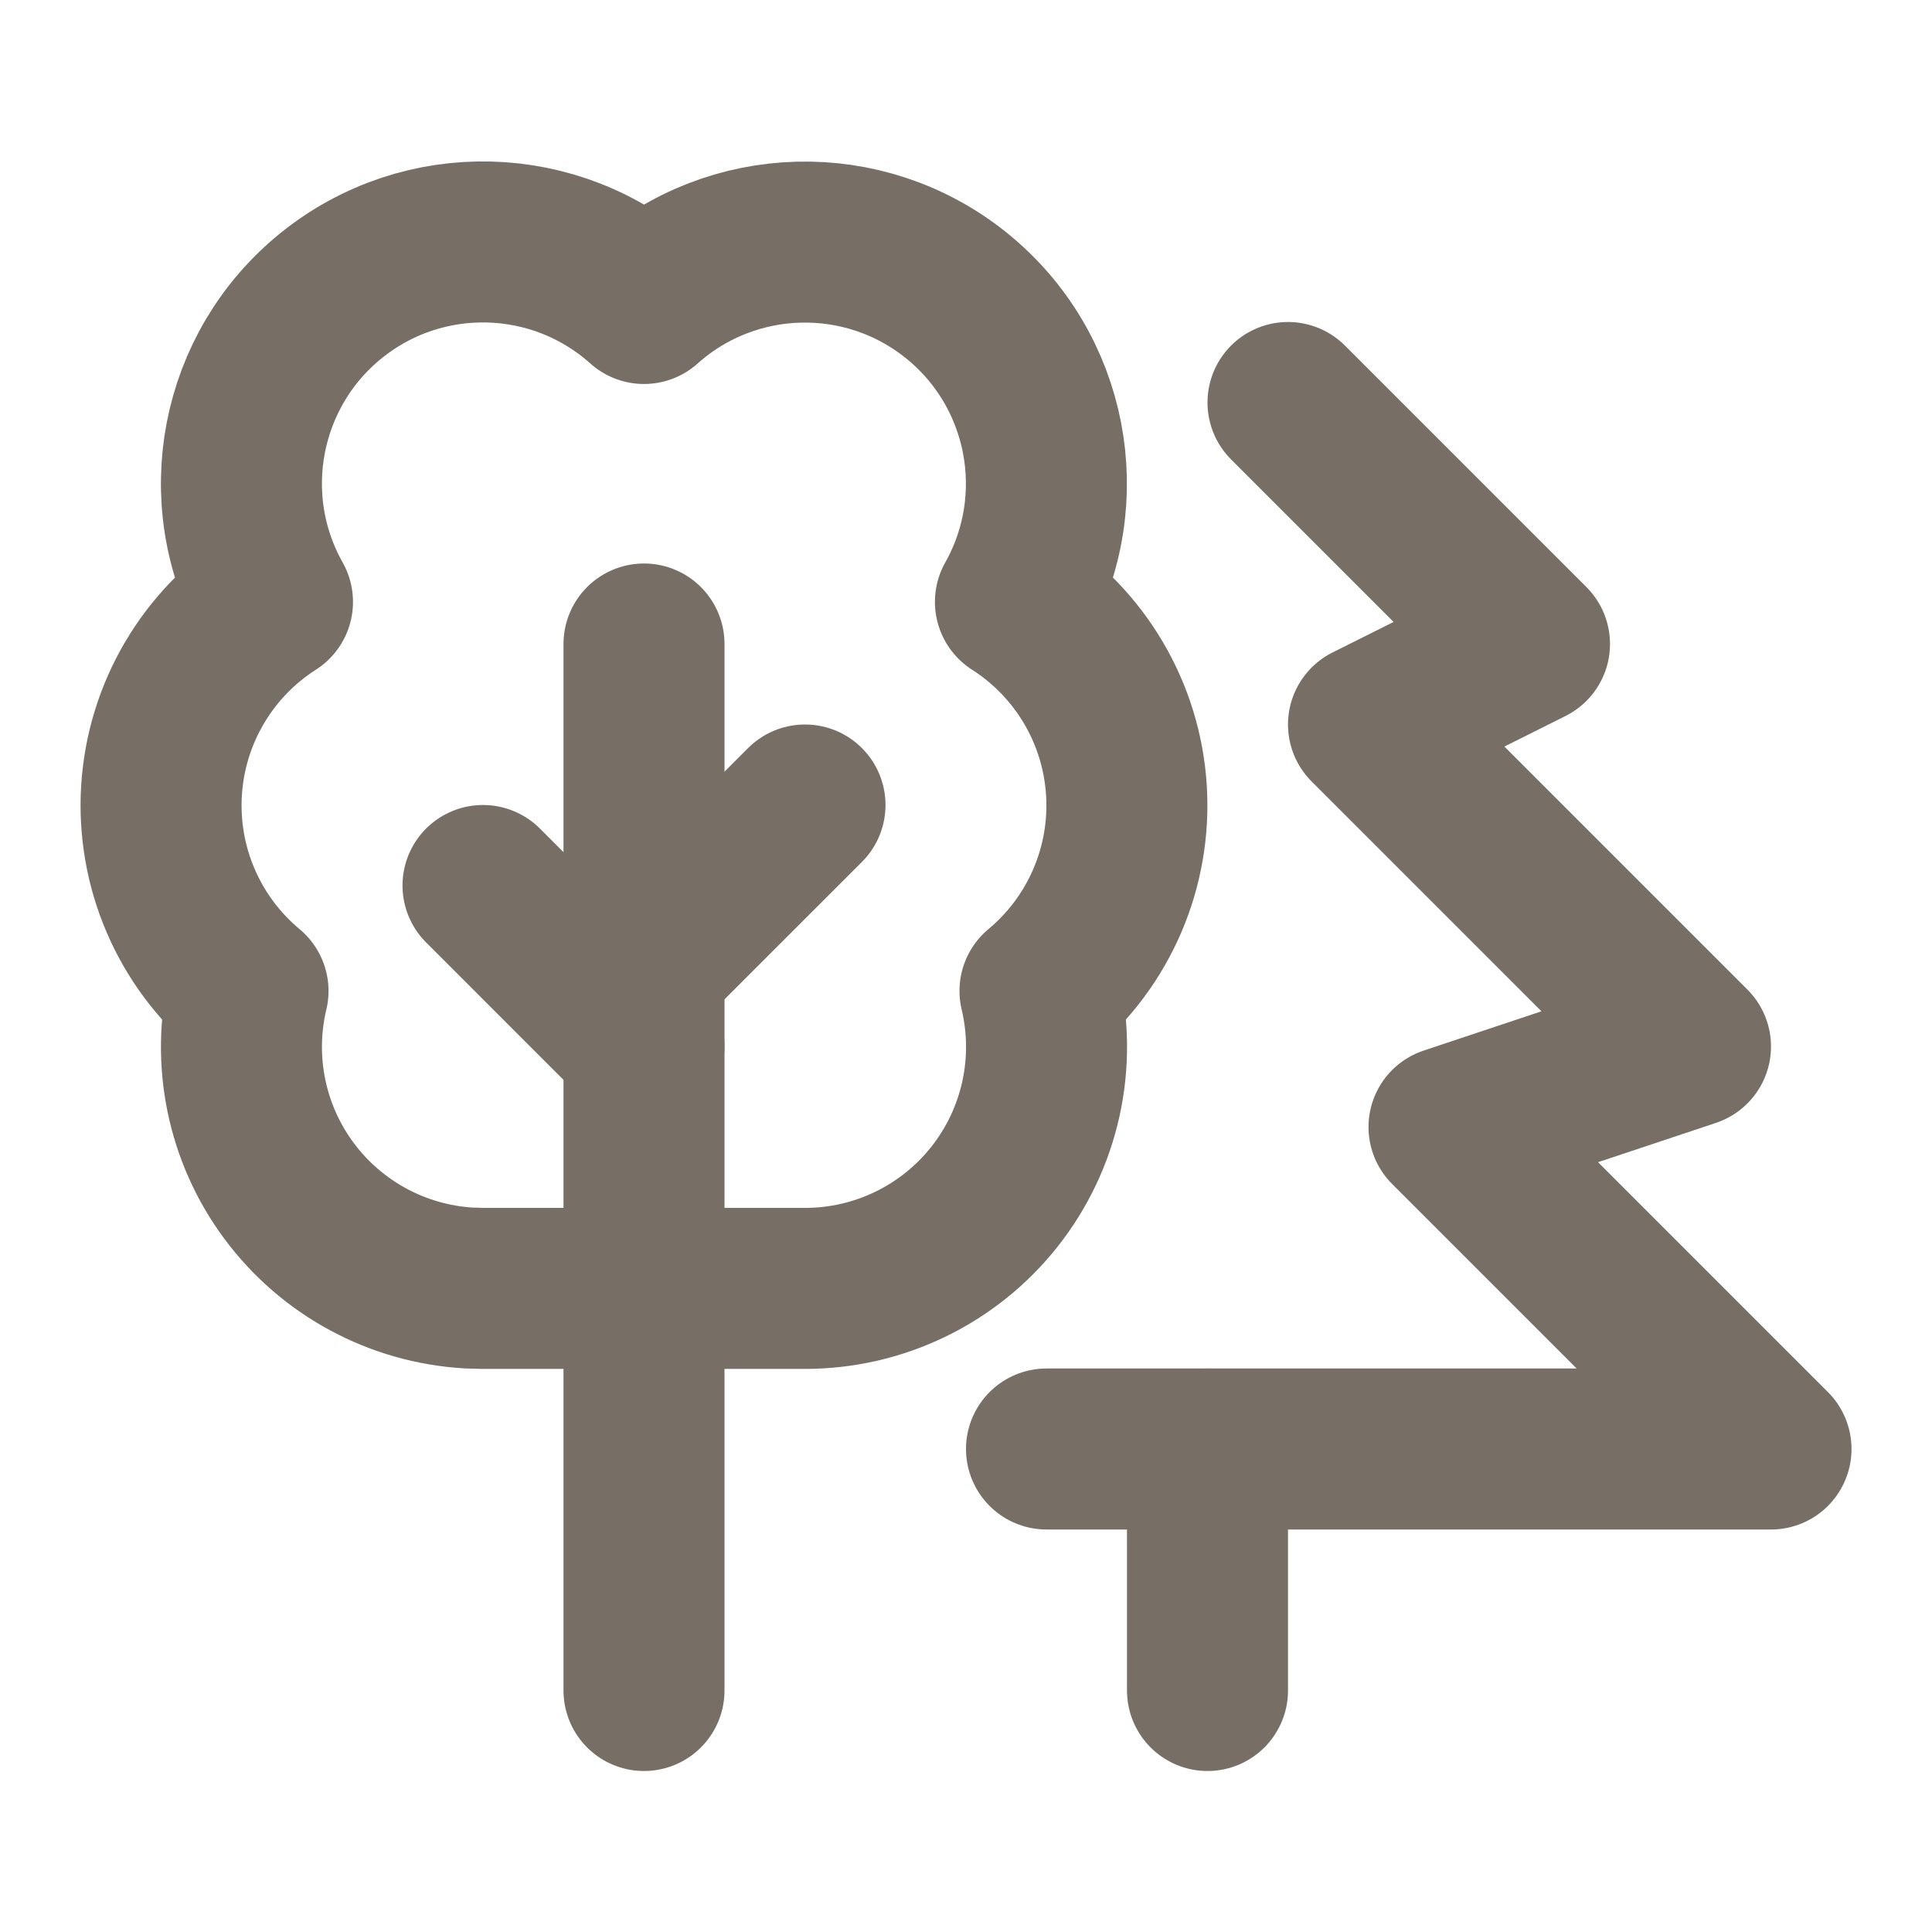
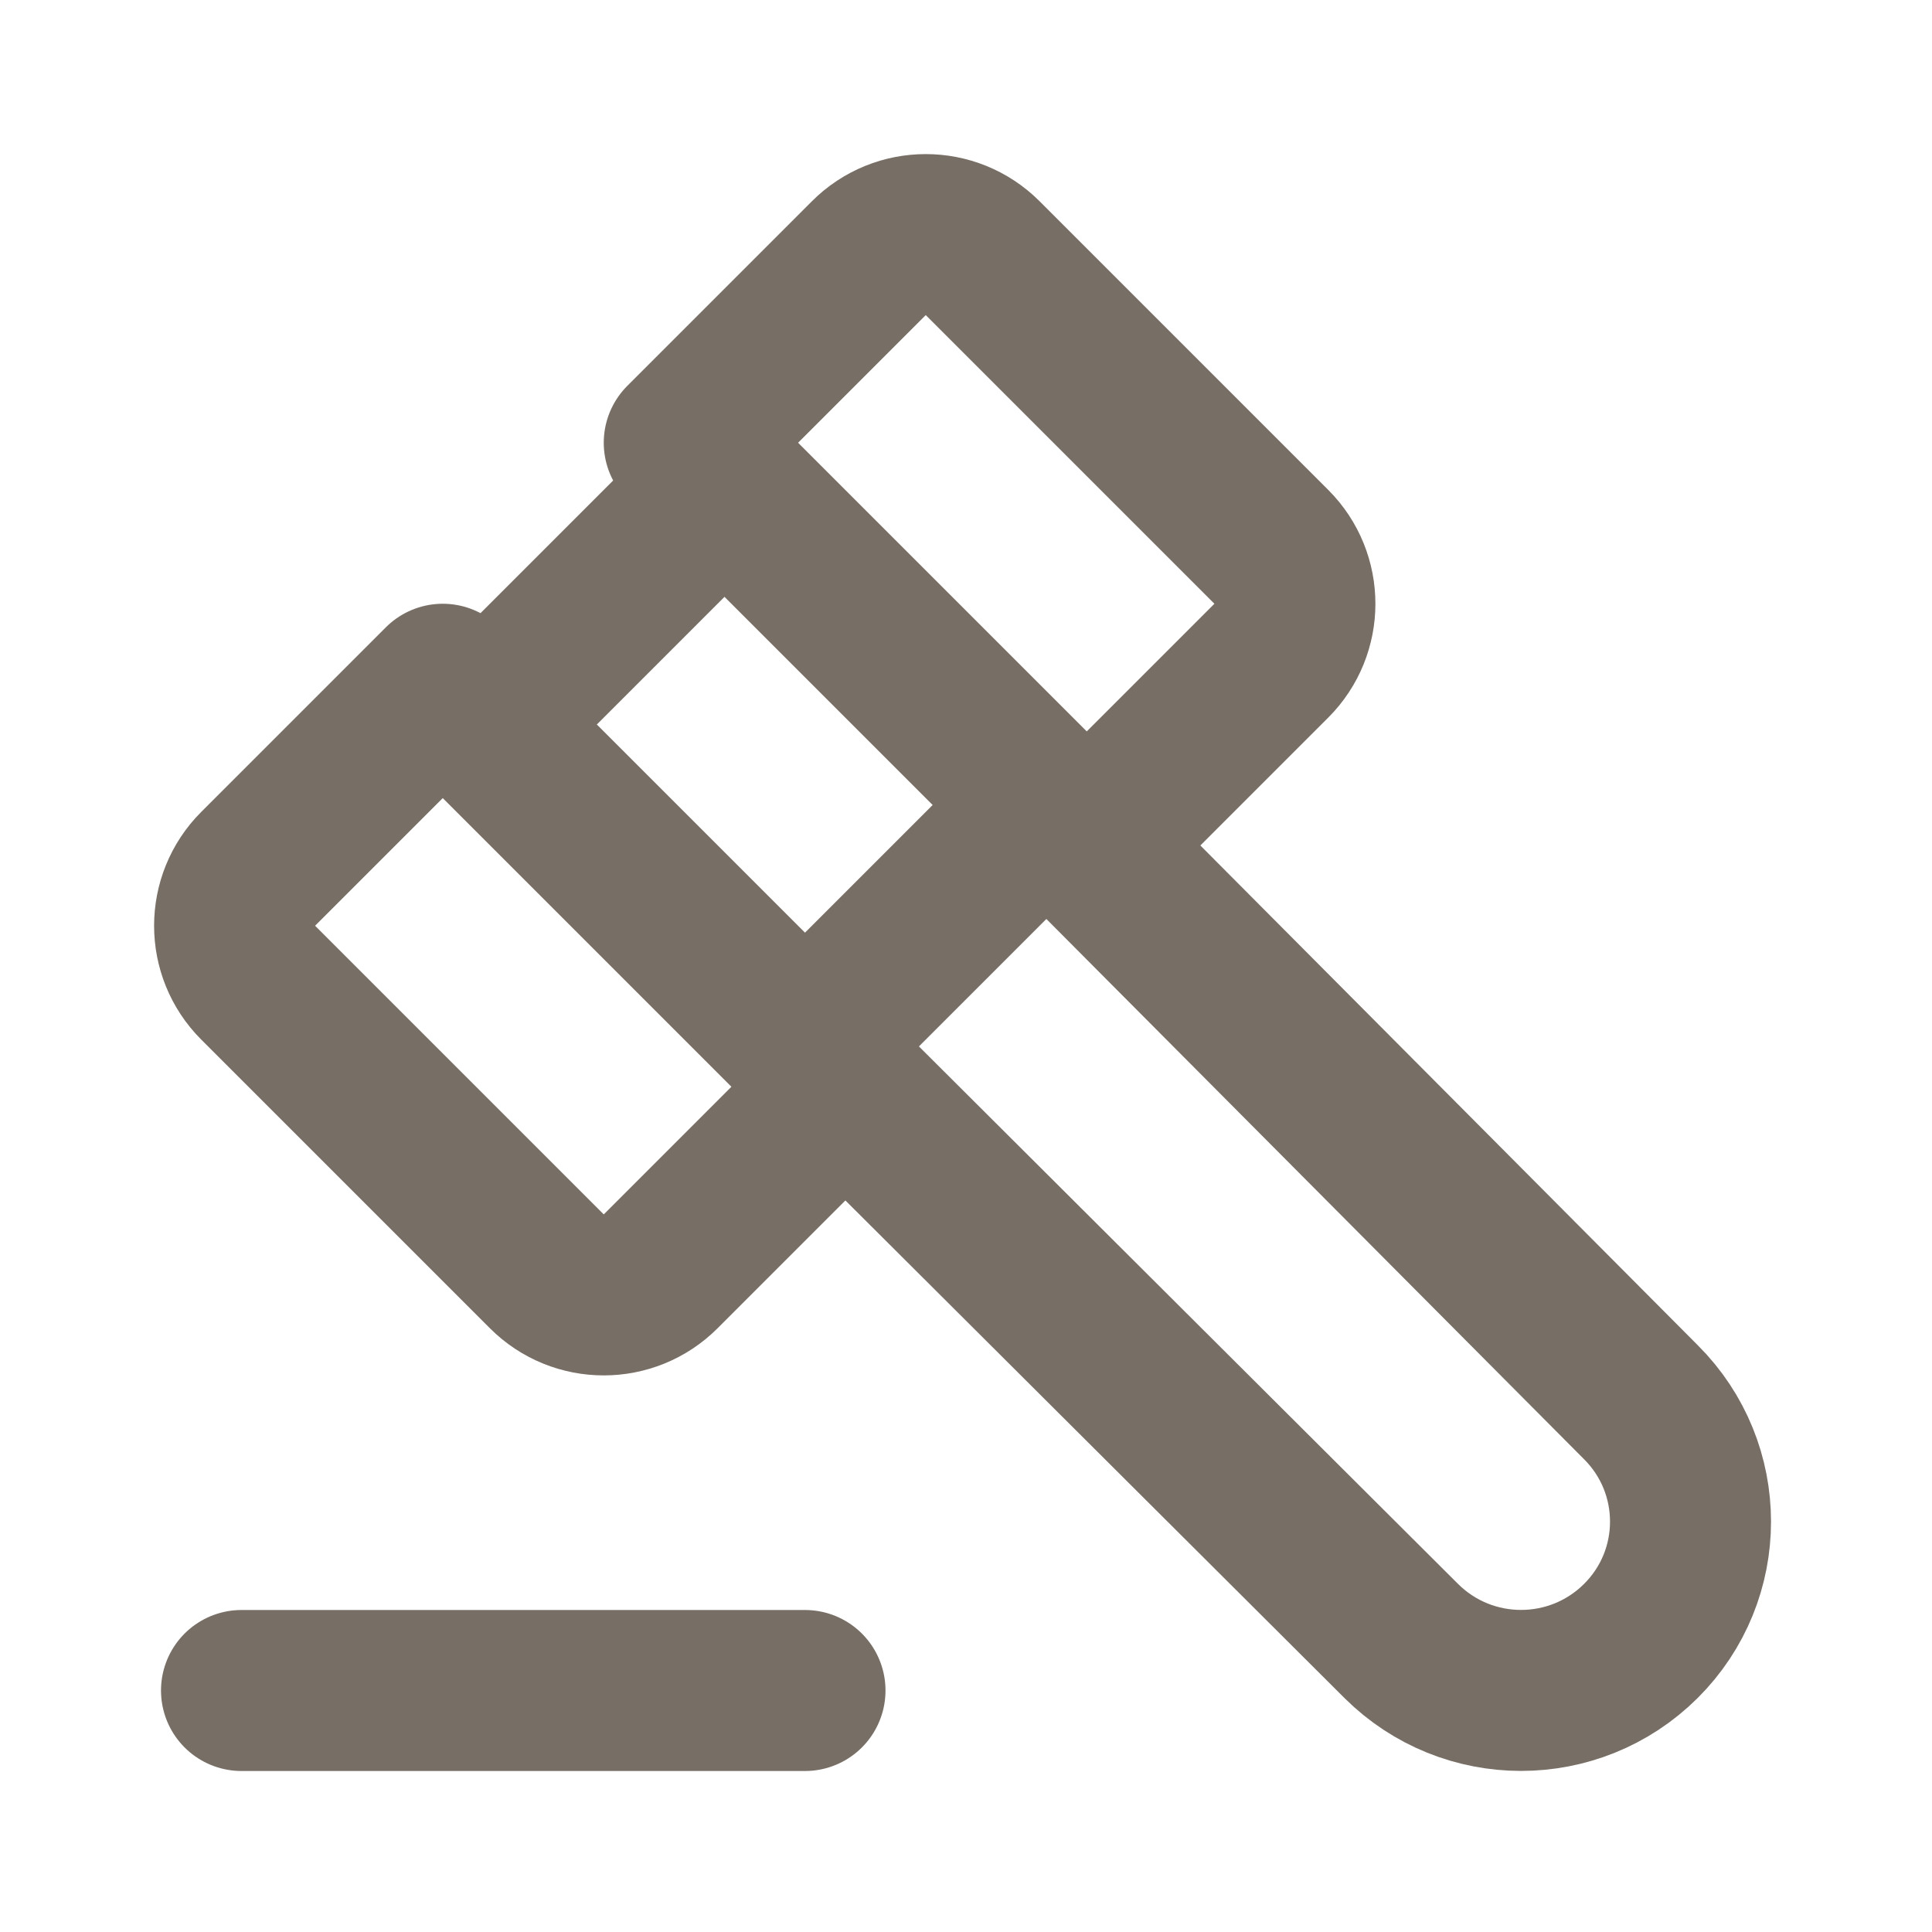
- <svg xmlns="http://www.w3.org/2000/svg" class="icon icon-tabler icon-tabler-trees" width="44" height="44" viewBox="0 0 24 24" stroke-width="2" stroke="#776e65" fill="none" stroke-linecap="round" stroke-linejoin="round">
+ <svg xmlns="http://www.w3.org/2000/svg" class="icon icon-tabler icon-tabler-gavel" width="44" height="44" viewBox="0 0 24 24" stroke-width="2" stroke="#776e65" fill="none" stroke-linecap="round" stroke-linejoin="round">
  <path stroke="none" d="M0 0h24v24H0z" fill="none" />
-   <path d="M16 5l3 3l-2 1l4 4l-3 1l4 4h-9" />
-   <path d="M15 21l0 -3" />
-   <path d="M8 13l-2 -2" />
-   <path d="M8 12l2 -2" />
-   <path d="M8 21v-13" />
-   <path d="M5.824 16a3 3 0 0 1 -2.743 -3.69a3 3 0 0 1 .304 -4.833a3 3 0 0 1 4.615 -3.707a3 3 0 0 1 4.614 3.707a3 3 0 0 1 .305 4.833a3 3 0 0 1 -2.919 3.695h-4z" />
+   <path d="M13 10l7.383 7.418c.823 .82 .823 2.148 0 2.967a2.11 2.11 0 0 1 -2.976 0l-7.407 -7.385" />
+   <path d="M6 9l4 4" />
+   <path d="M13 10l-4 -4" />
+   <path d="M3 21h7" />
+   <path d="M6.793 15.793l-3.586 -3.586a1 1 0 0 1 0 -1.414l2.293 -2.293l.5 .5l3 -3l-.5 -.5l2.293 -2.293a1 1 0 0 1 1.414 0l3.586 3.586a1 1 0 0 1 0 1.414l-2.293 2.293l-.5 -.5l-3 3l.5 .5l-2.293 2.293a1 1 0 0 1 -1.414 0z" />
</svg>
